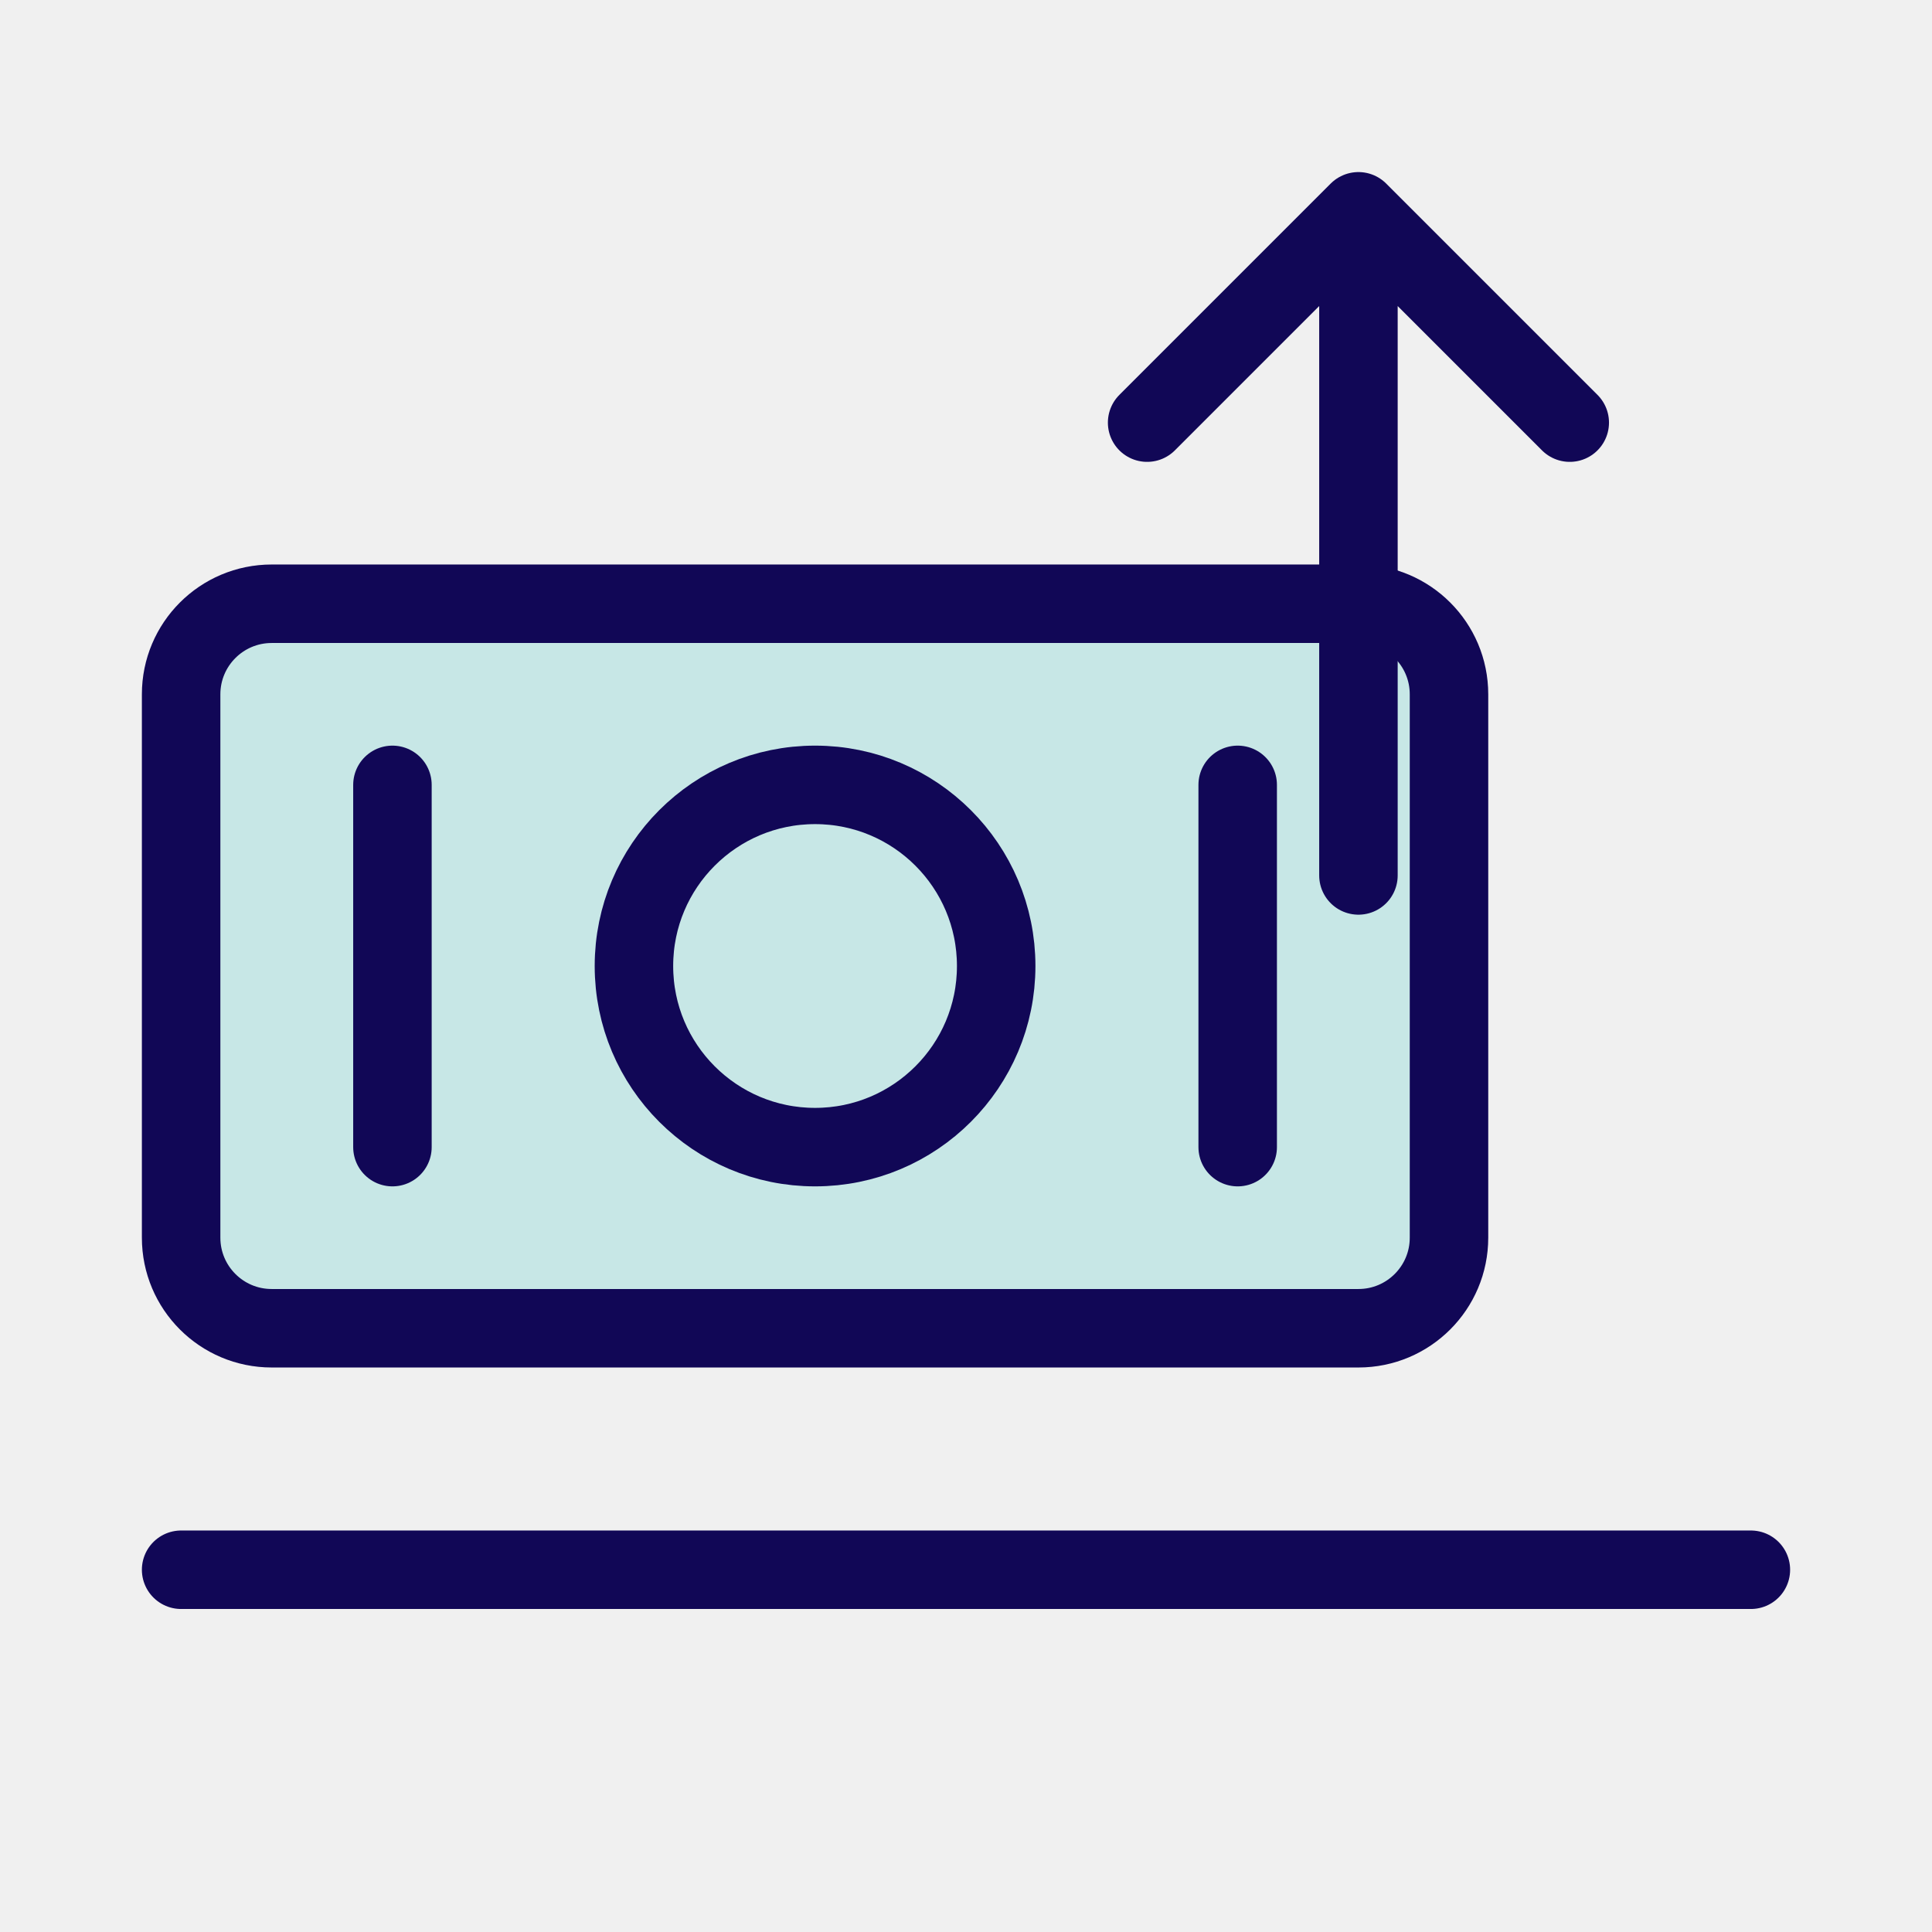
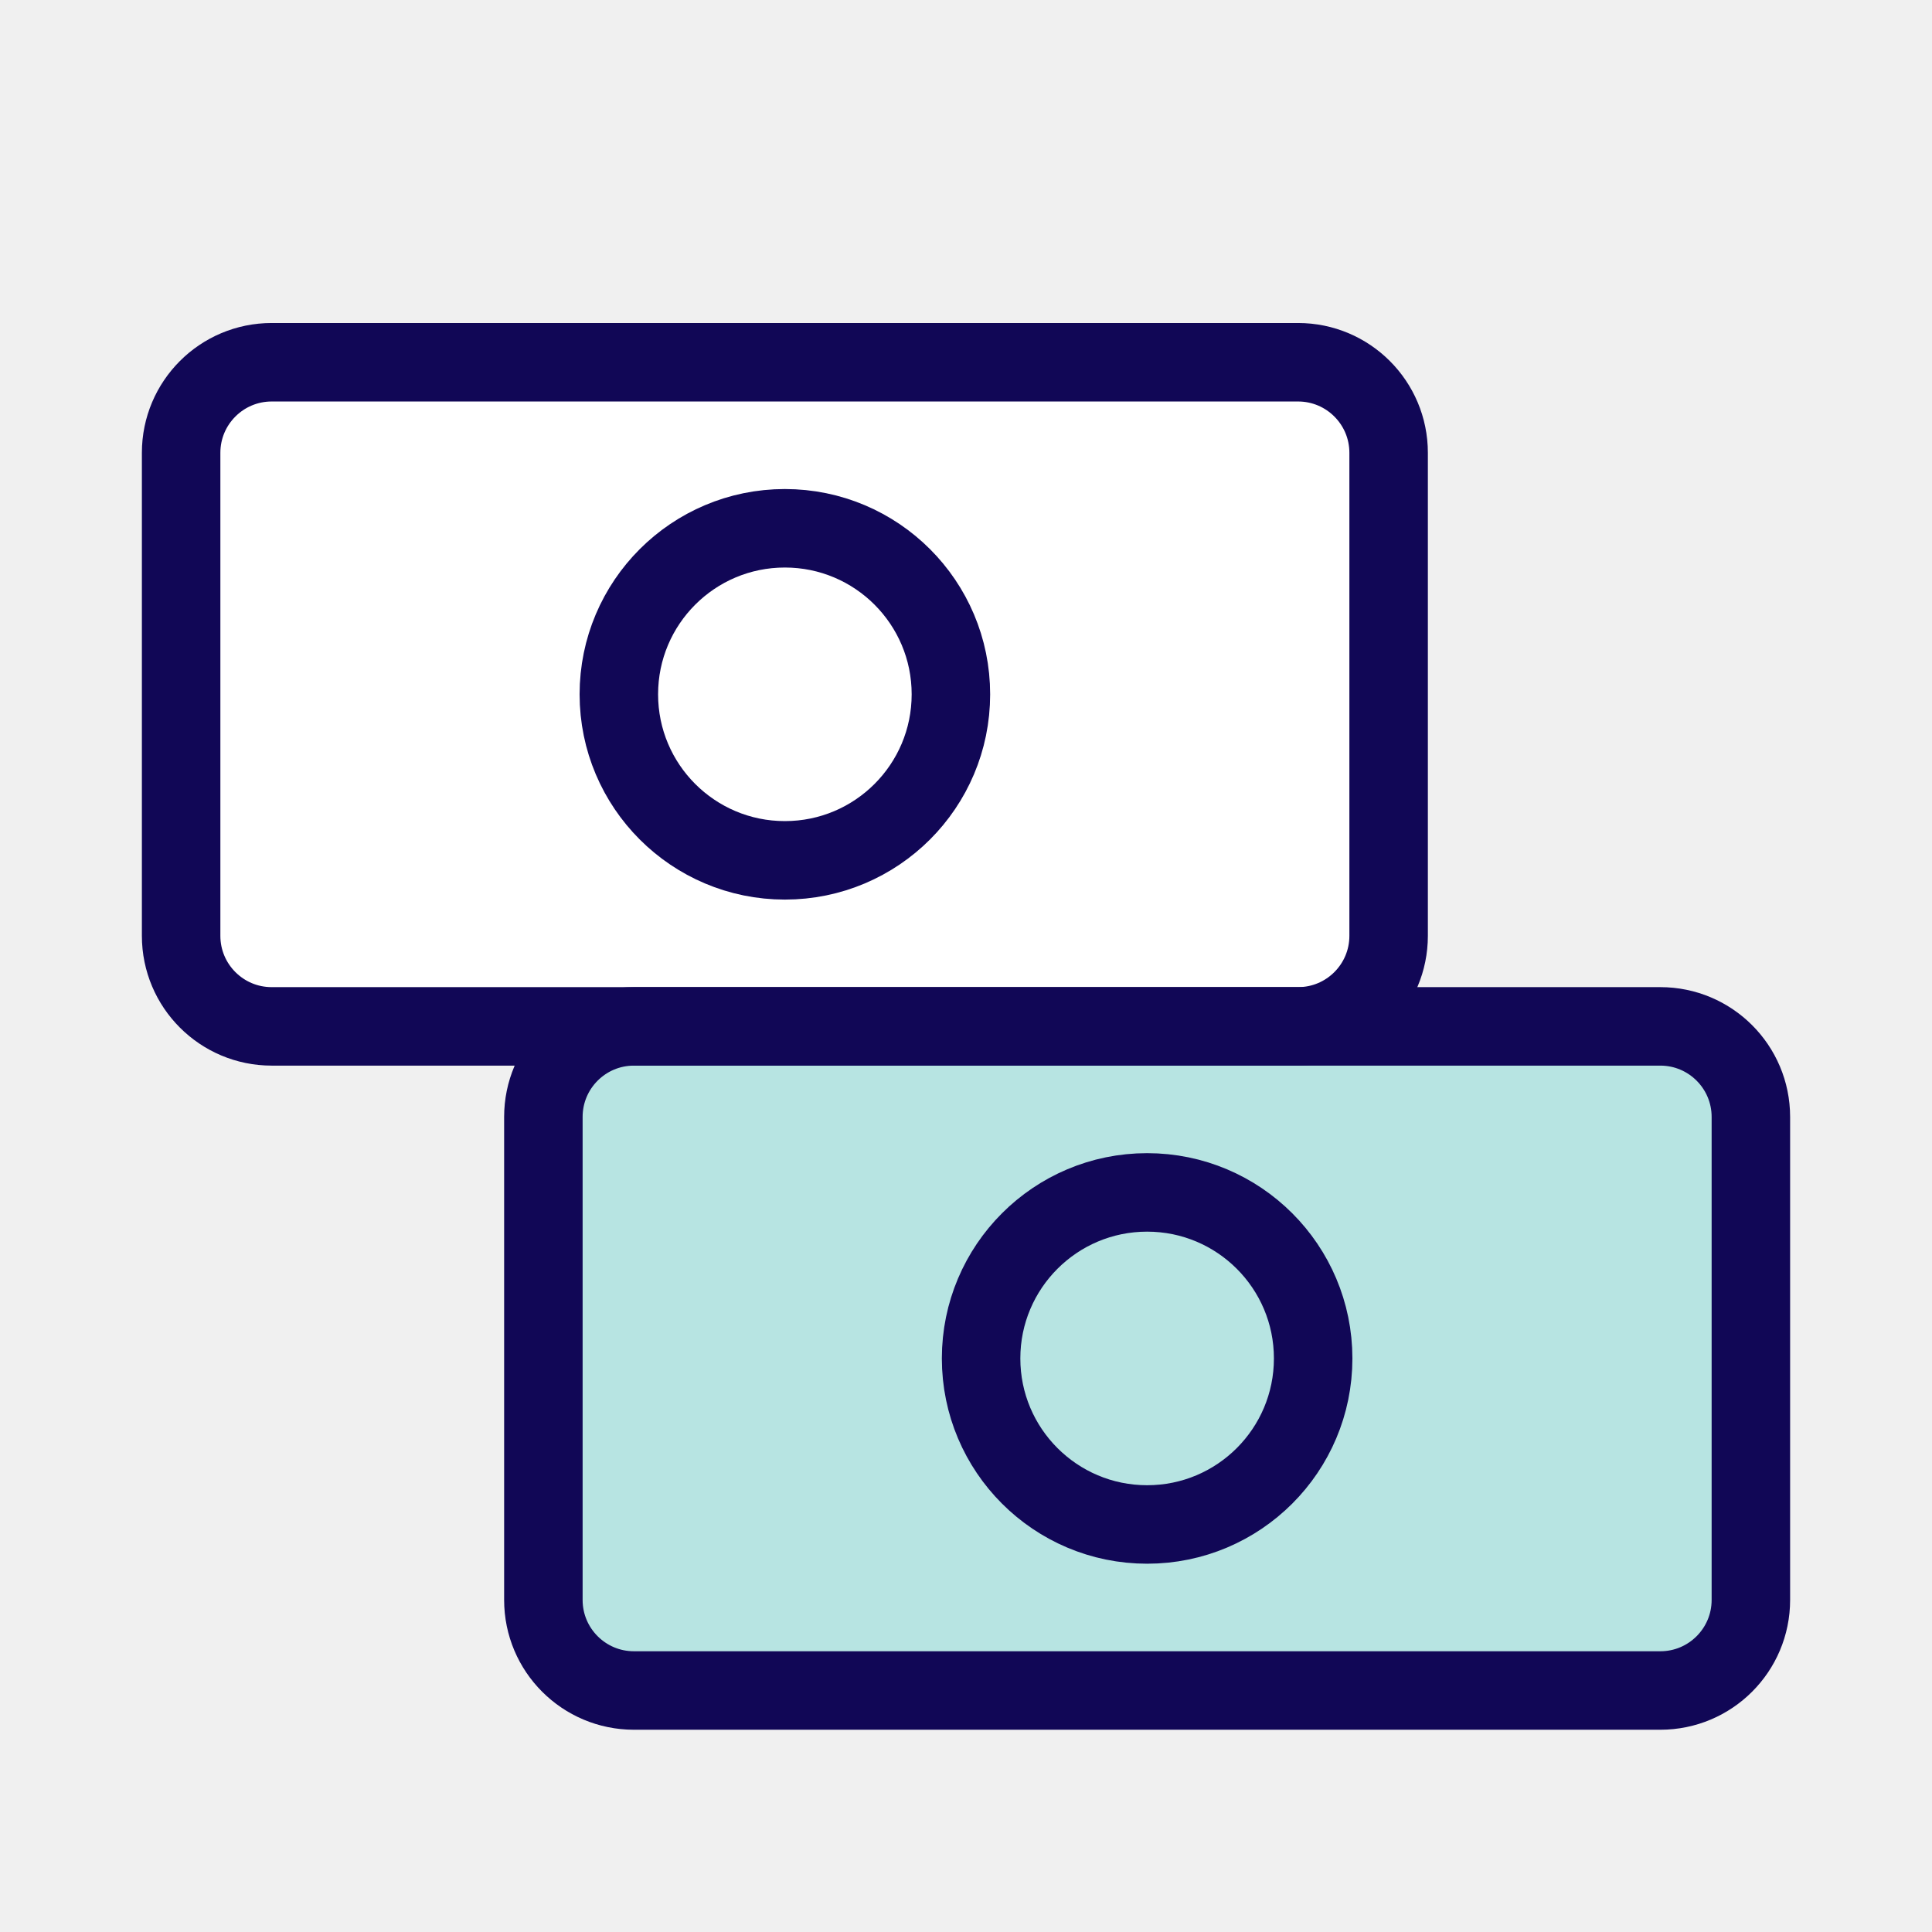
<svg xmlns="http://www.w3.org/2000/svg" viewBox="0 0 64 64" width="64" height="64" fill="none" stroke="#110756" stroke-width="2.6" stroke-linecap="round" stroke-linejoin="round">
-   <rect x="6" y="20" width="42" height="24" rx="3" fill="#4FCFC8" fill-opacity="0.25" />
-   <circle cx="27" cy="32" r="6" />
-   <path d="M13 26v12M41 26v12" />
-   <path d="M38 14l7-7 7 7M45 7v22" stroke="#110756" />
-   <path d="M6 52h52" />
+   <rect x="6" y="12" width="40" height="22" rx="3" fill="#FFFFFF" />
+   <circle cx="26" cy="23" r="5.5" />
+   <rect x="18" y="34" width="40" height="22" rx="3" fill="#4FCFC8" fill-opacity="0.35" />
+   <circle cx="38" cy="45" r="5.5" />
</svg>
